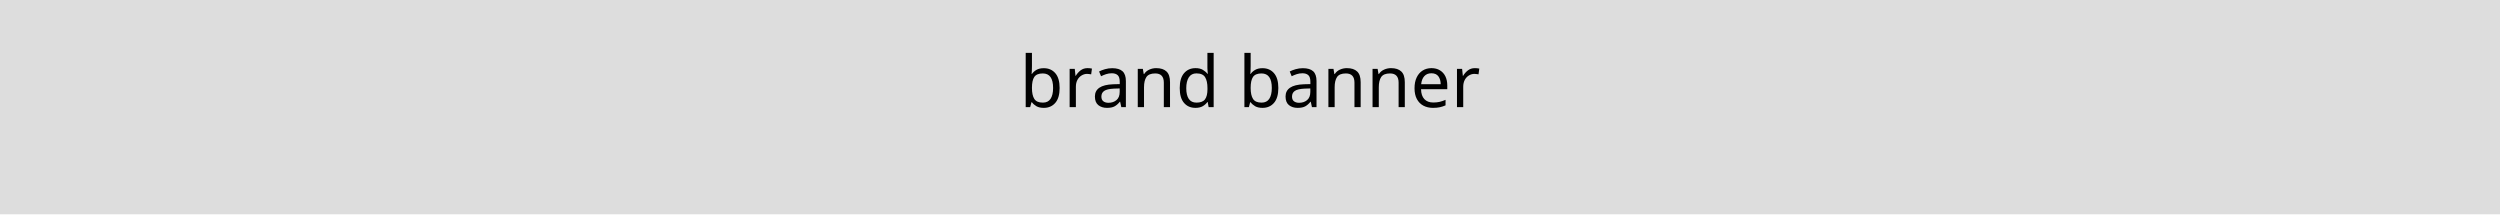
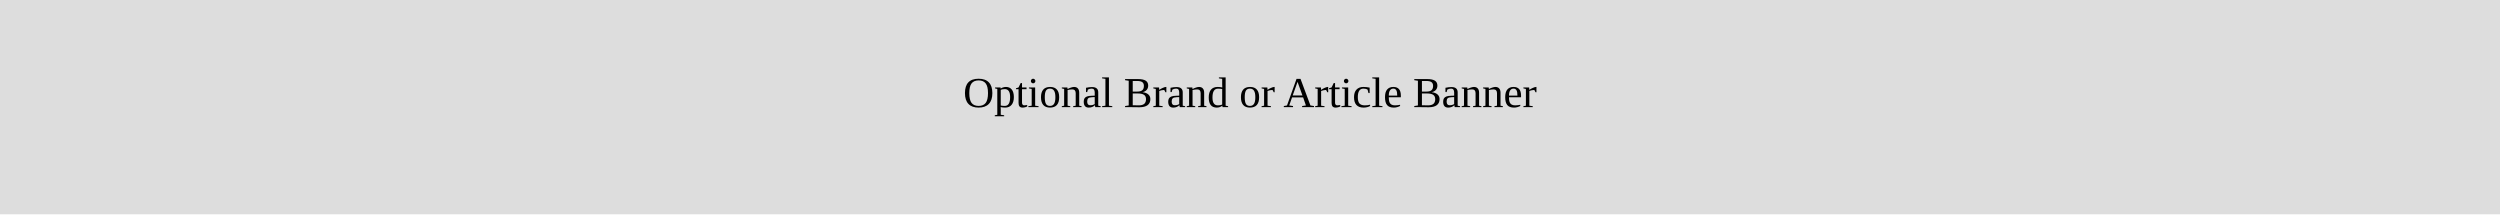
<svg xmlns="http://www.w3.org/2000/svg" width="700" height="60">
  <rect width="700" height="60" fill="#ddd" />
-   <text x="50%" y="50%" font-family="sans-serif" font-size="20" fill="#000" text-anchor="middle">brand banner</text>
+   <text x="50%" y="50%" fill="#000" text-anchor="middle">Optional Brand or Article Banner</text>
</svg>
